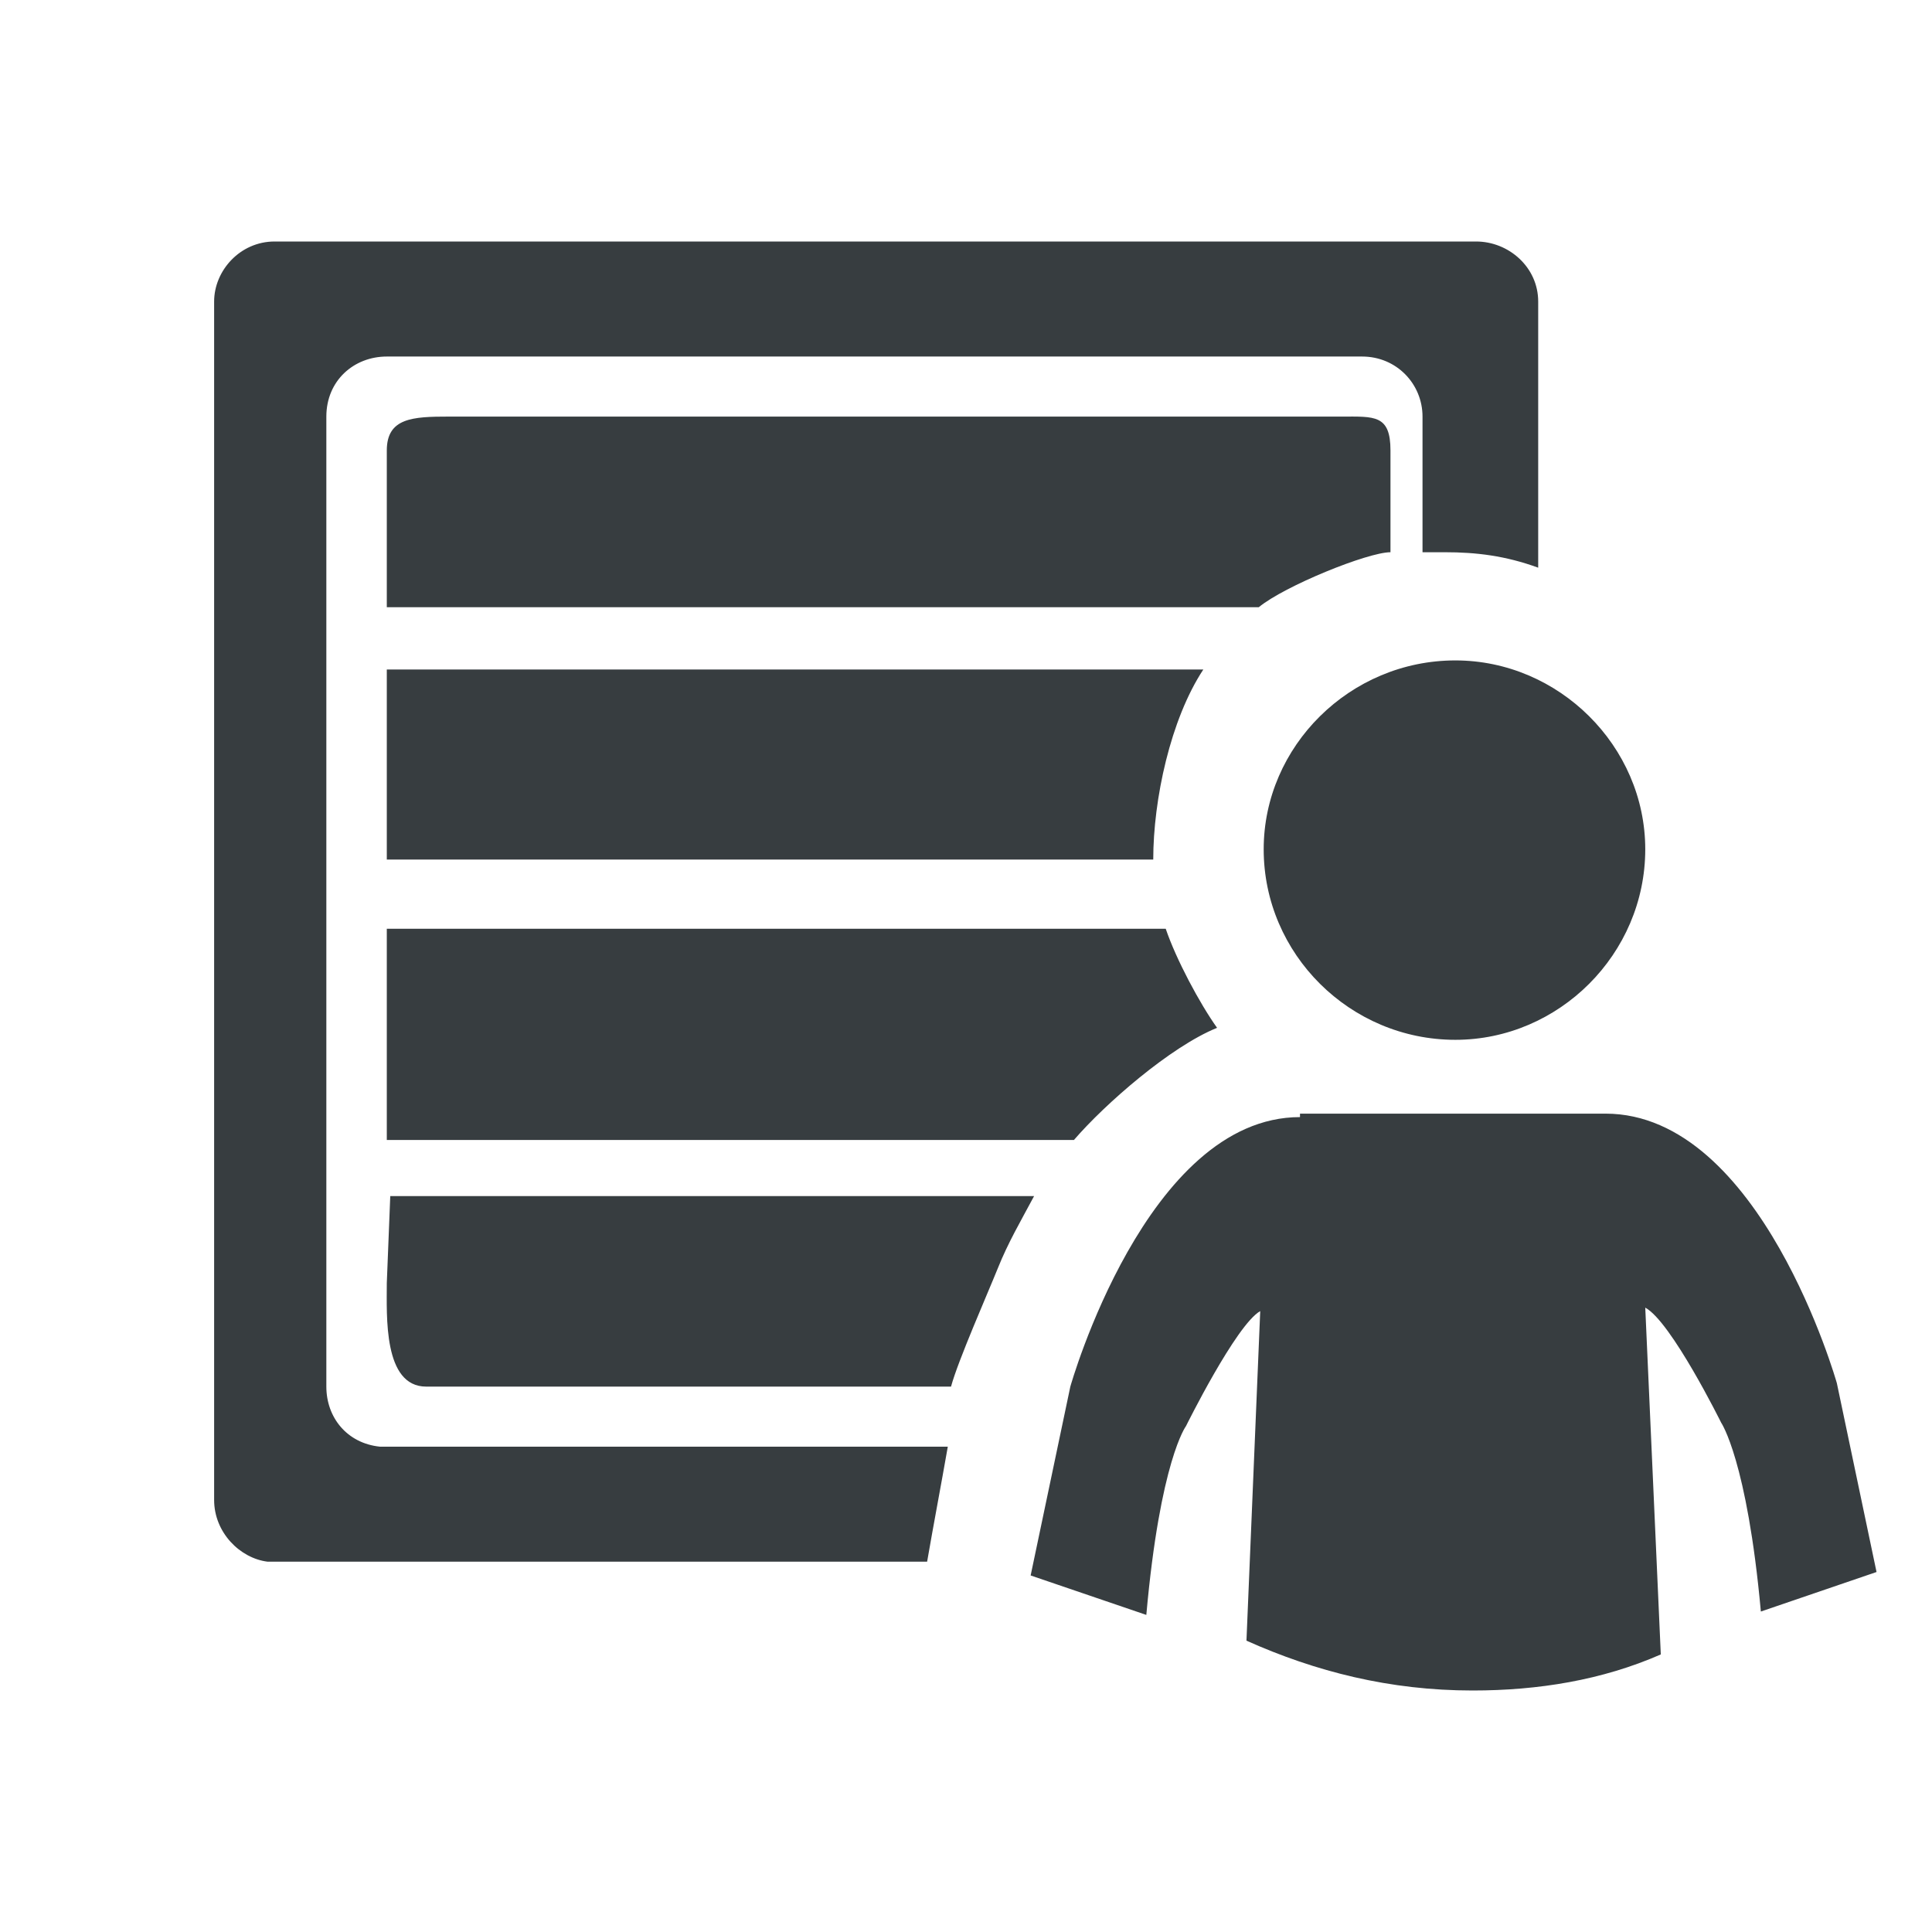
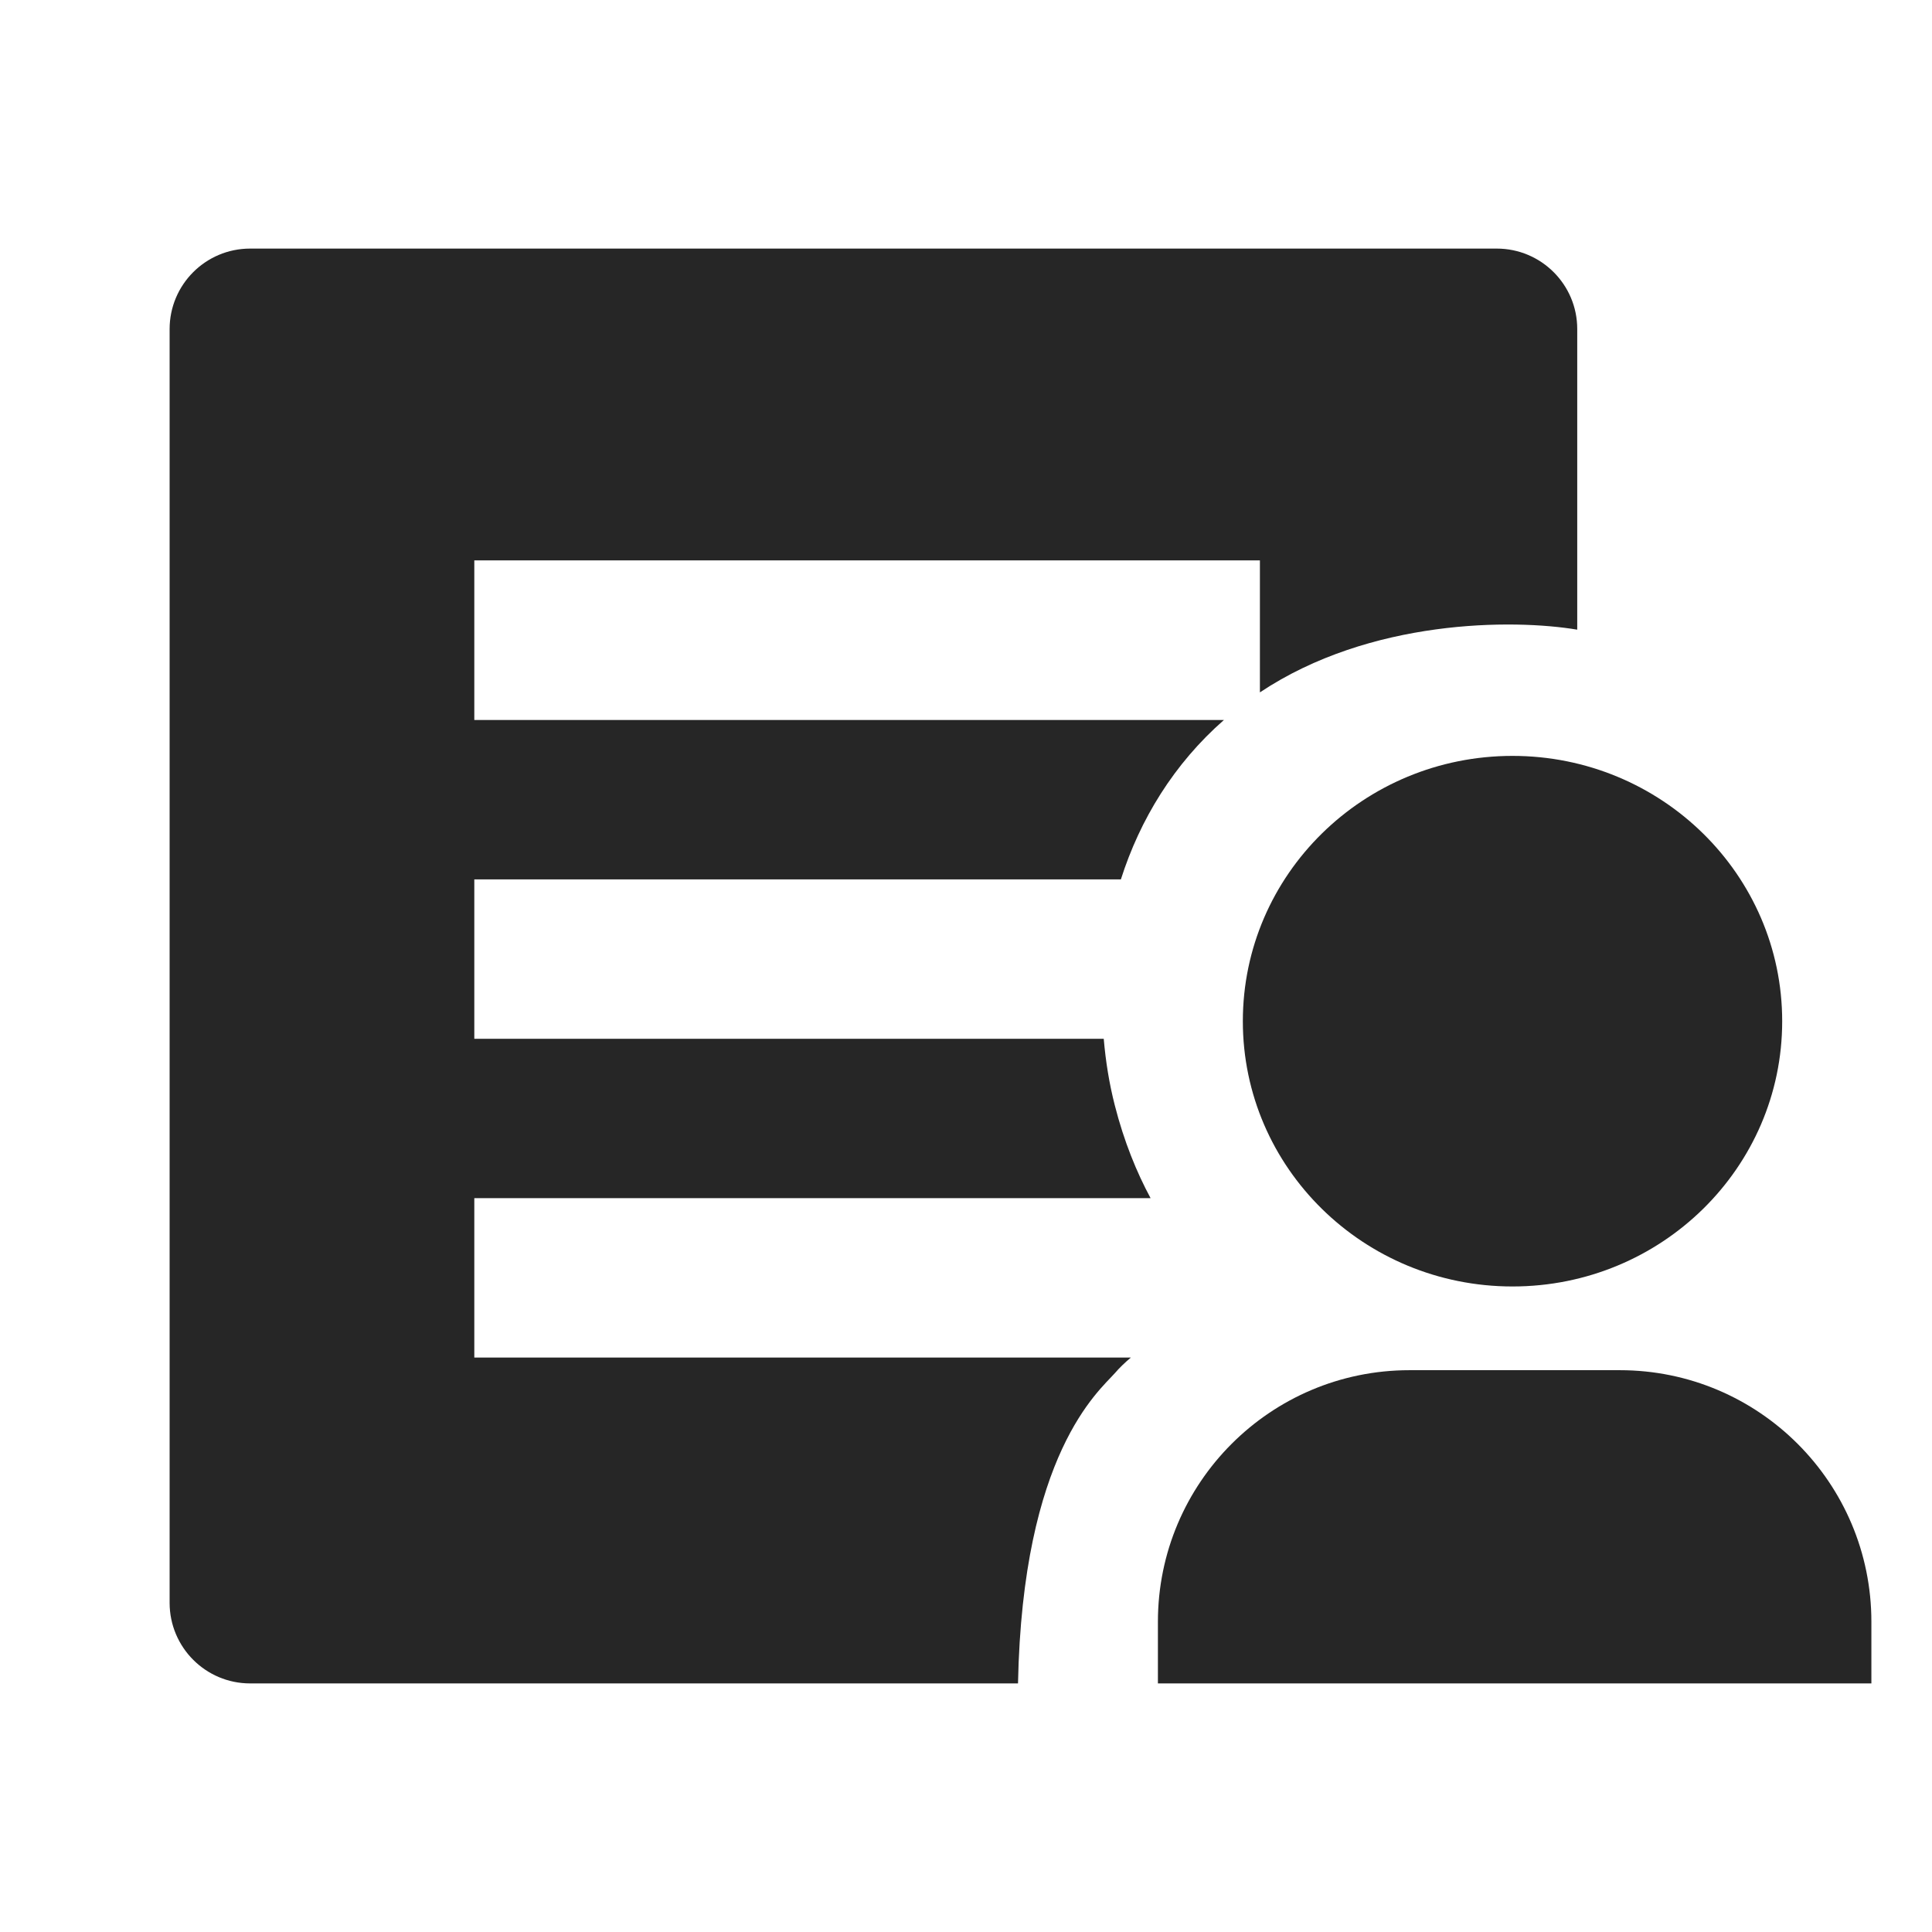
<svg xmlns="http://www.w3.org/2000/svg" width="24" height="24" viewBox="0 0 24 24" fill="none">
-   <path d="M3.411 3C2.982 3 2.66 3.362 2.66 3.746V18.633C2.66 19.038 2.982 19.358 3.325 19.4H11.517C11.602 18.91 11.688 18.462 11.774 17.971H4.719C4.311 17.929 4.054 17.609 4.054 17.225V5.175C4.054 4.727 4.397 4.429 4.805 4.429H16.921C17.349 4.429 17.671 4.77 17.671 5.175V6.86C17.757 6.86 17.843 6.86 17.95 6.86C18.336 6.86 18.701 6.903 19.108 7.052V3.746C19.108 3.32 18.743 3 18.336 3H3.411ZM5.577 5.175C5.126 5.175 4.805 5.191 4.805 5.596V7.543H15.637C15.957 7.279 16.991 6.86 17.273 6.86V5.596C17.273 5.148 17.072 5.175 16.664 5.175L5.577 5.175ZM18.079 8.204C16.77 8.204 15.698 9.27 15.698 10.55C15.698 11.851 16.77 12.917 18.079 12.917C19.365 12.917 20.438 11.851 20.438 10.55C20.438 9.27 19.365 8.204 18.079 8.204ZM4.805 8.317V10.678H14.326C14.326 9.931 14.54 8.936 14.948 8.317H4.805ZM4.805 11.537V14.161H13.341C13.727 13.713 14.54 13.002 15.119 12.768C14.905 12.469 14.61 11.918 14.481 11.537H4.805ZM16.149 13.877C14.24 13.877 13.296 17.225 13.296 17.225L12.803 19.571L14.24 20.061C14.412 18.142 14.733 17.715 14.733 17.715C14.733 17.715 15.355 16.457 15.655 16.287L15.484 20.381C16.342 20.765 17.264 21 18.293 21C19.108 21 19.901 20.872 20.631 20.552L20.438 16.244C20.759 16.415 21.381 17.673 21.381 17.673C21.381 17.673 21.703 18.142 21.874 20.019L23.311 19.528L22.818 17.182C22.818 17.182 21.874 13.834 19.944 13.834H16.149V13.877ZM4.848 14.858L4.805 15.938C4.805 16.343 4.759 17.225 5.295 17.225H11.814C11.9 16.905 12.267 16.073 12.396 15.753C12.524 15.434 12.675 15.178 12.846 14.858H4.848Z" fill="#373D40" />
+   <path d="M18.593 3.088C19.145 3.088 19.593 3.535 19.593 4.087V7.822C18.797 7.688 17.022 7.687 15.651 8.601V6.961H5.892V8.944H15.204C14.582 9.489 14.161 10.18 13.924 10.924H5.892V12.904H13.711C13.735 13.184 13.779 13.46 13.848 13.729C13.963 14.181 14.121 14.565 14.293 14.884H5.892V16.864H14.048C13.977 16.924 13.909 16.988 13.848 17.059C13.653 17.28 12.703 18.052 12.646 20.912H3.107C2.555 20.912 2.108 20.464 2.107 19.912V4.088C2.107 3.536 2.555 3.088 3.107 3.088H18.593Z" fill="#262626" />
+   <path d="M18.789 9.39C20.639 9.39 22.139 10.866 22.139 12.686C22.139 14.506 20.639 15.981 18.789 15.981C16.939 15.981 15.439 14.506 15.439 12.686C15.439 10.866 16.938 9.39 18.789 9.39Z" fill="#262626" />
+   <path d="M20.122 17.021C21.848 17.021 23.247 18.421 23.247 20.146V20.912H14.384V20.146C14.384 18.421 15.783 17.021 17.509 17.021H20.122Z" fill="#262626" />
</svg>
